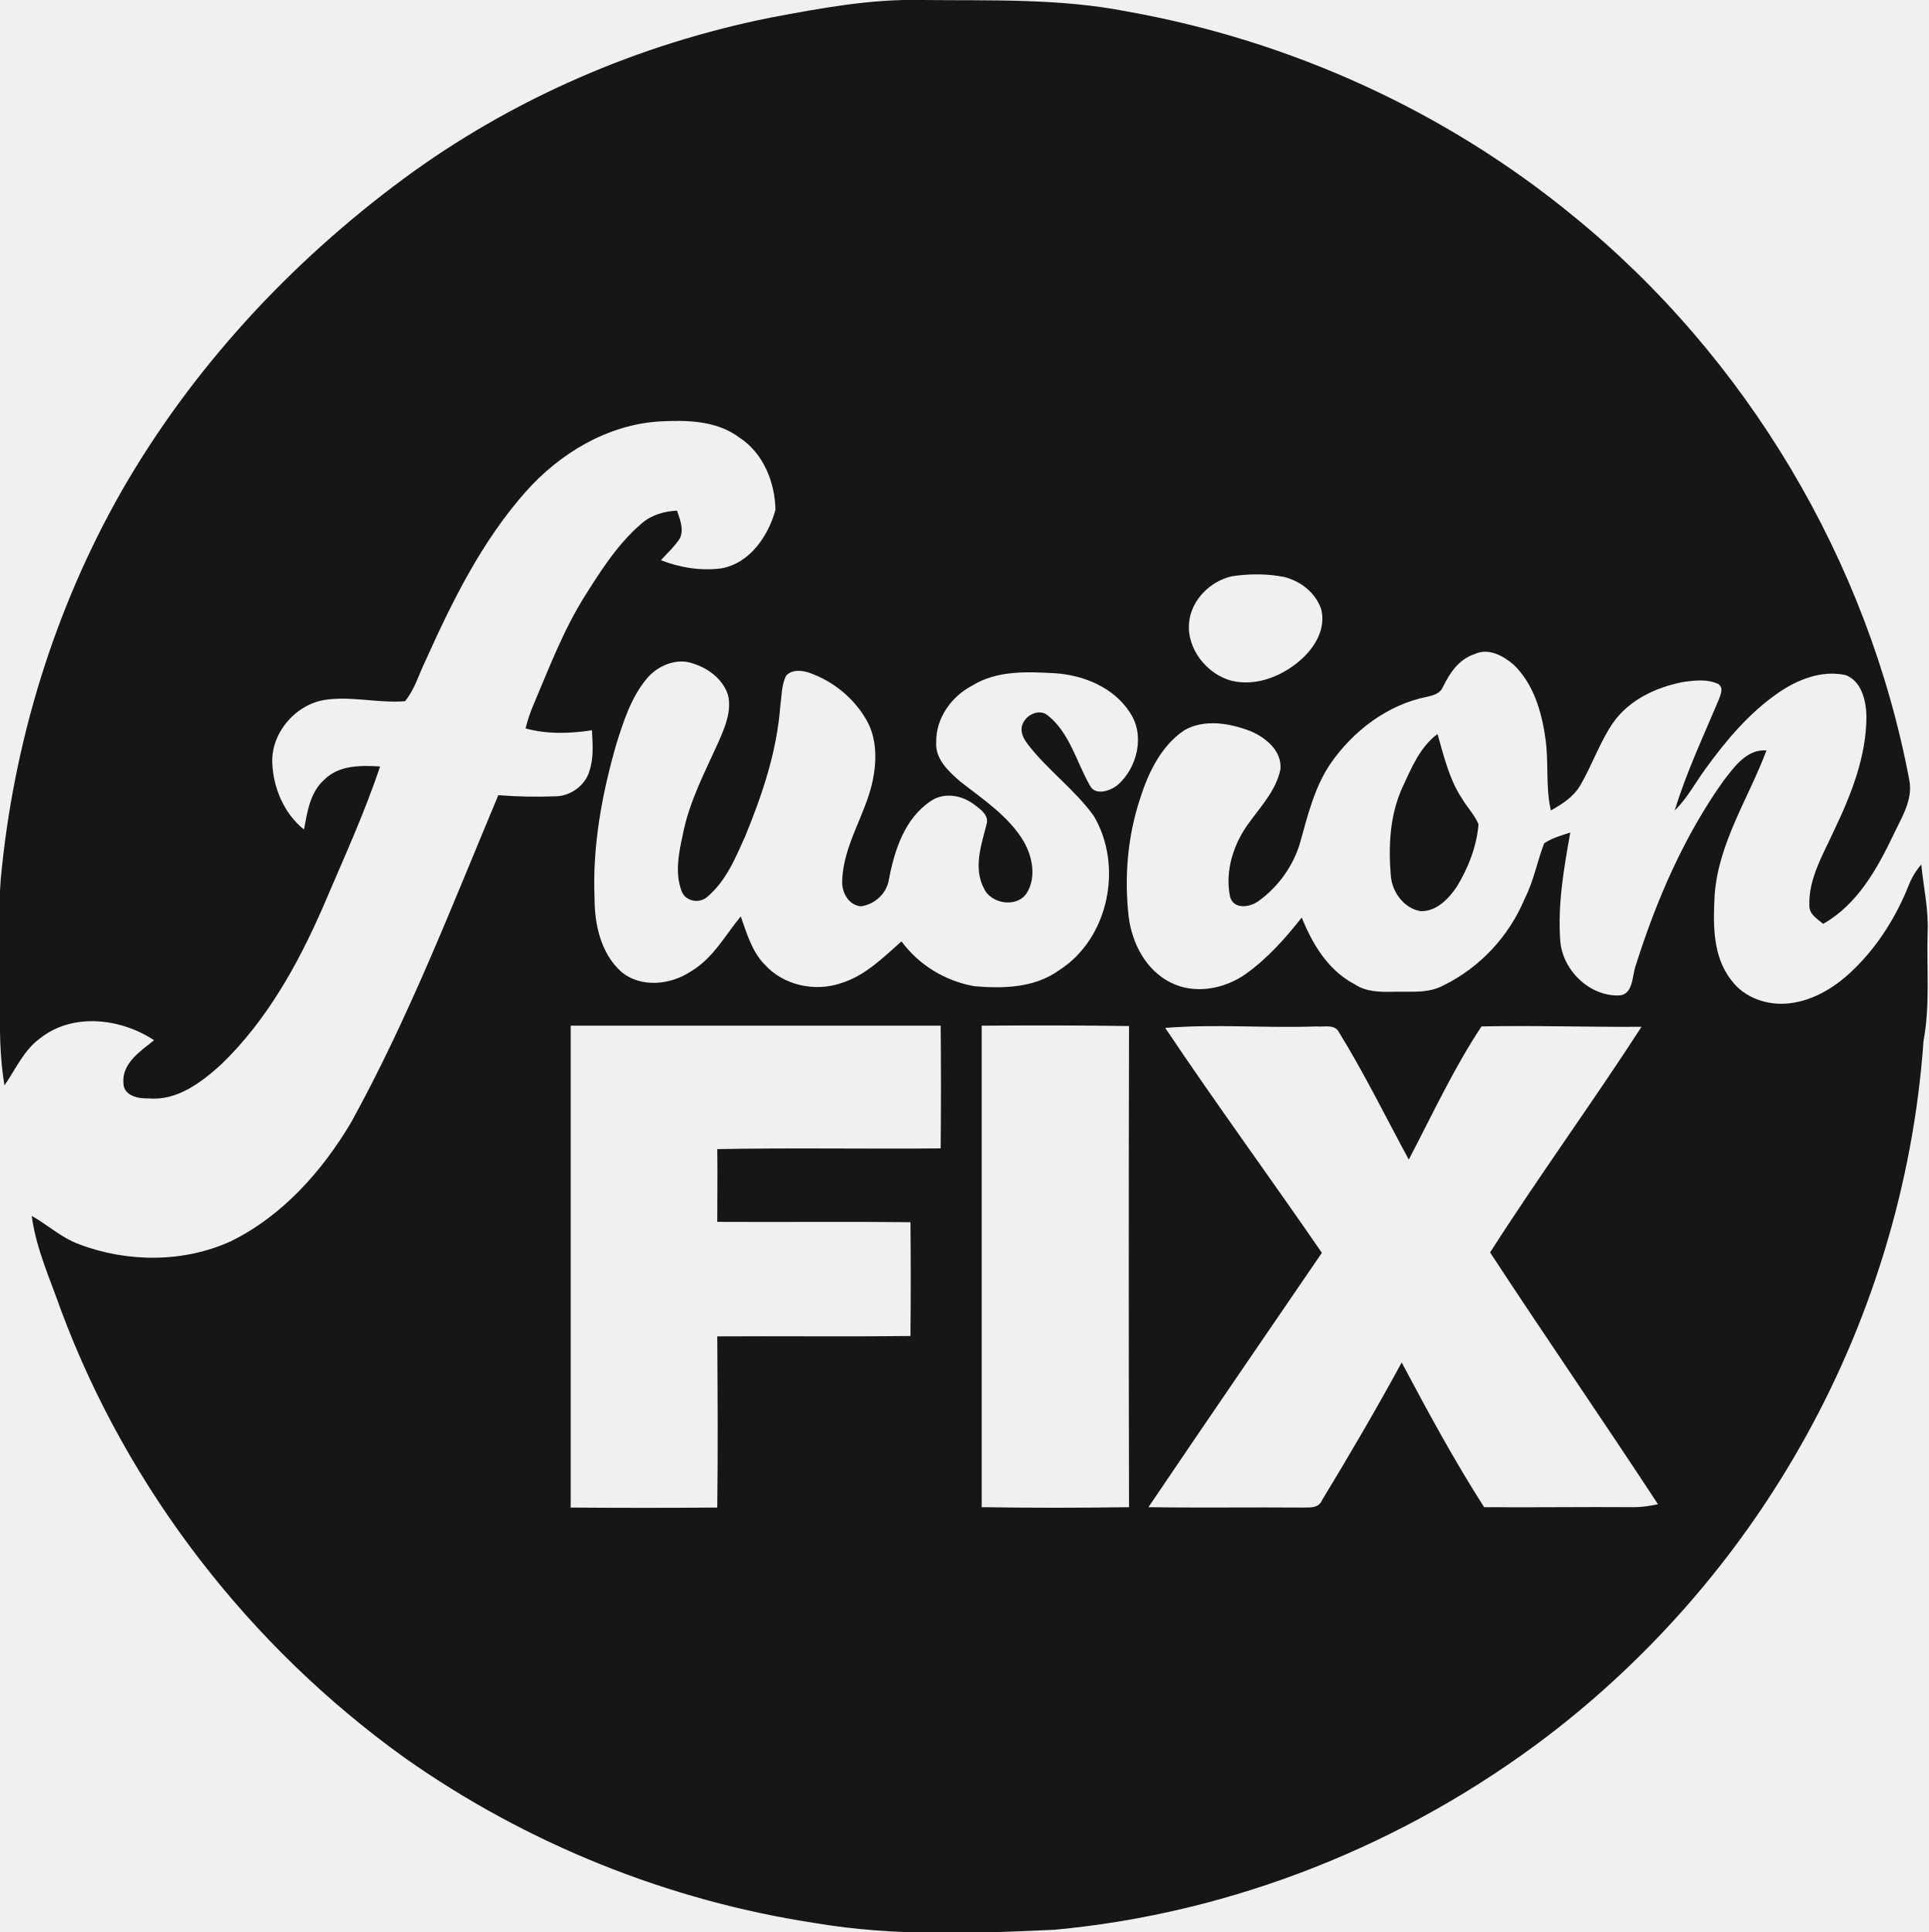
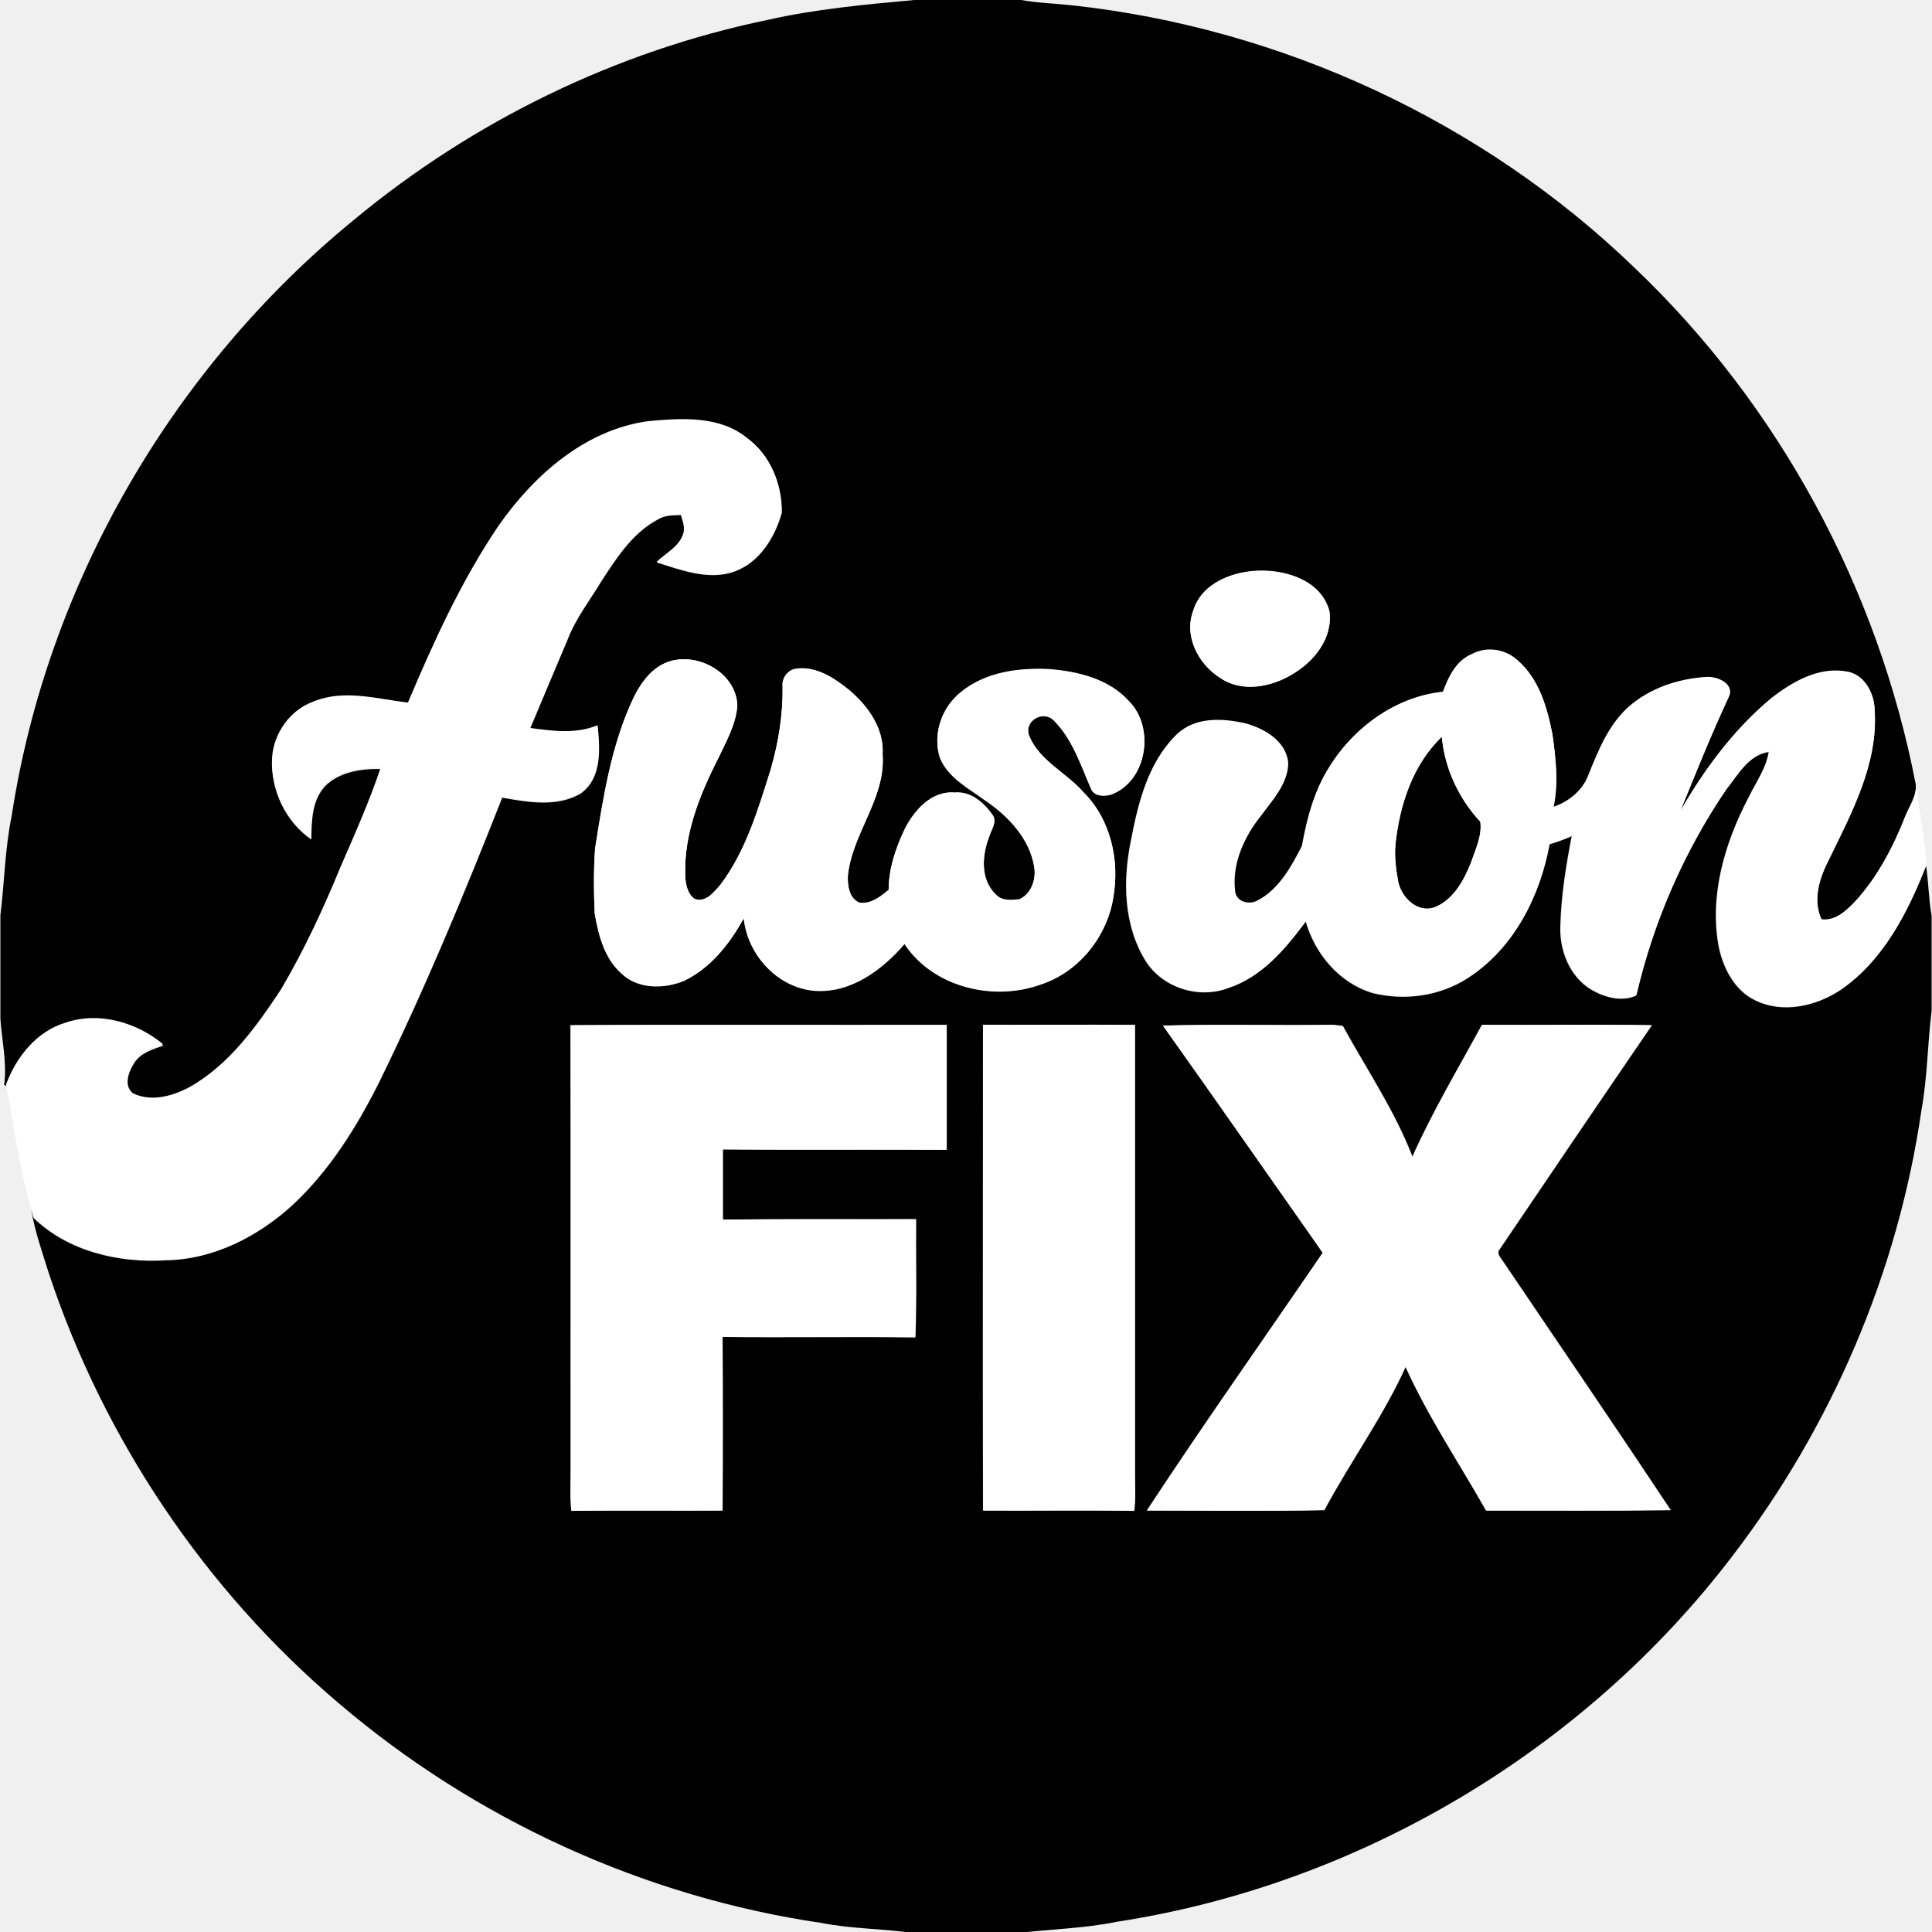
- <svg xmlns="http://www.w3.org/2000/svg" version="1.1" id="Layer_1" x="0px" y="0px" viewBox="0 0 517 518" style="enable-background:new 0 0 517 518;" xml:space="preserve">
+ <svg xmlns="http://www.w3.org/2000/svg" version="1.1" id="Layer_1" x="0px" y="0px" viewBox="0 0 512 512" style="enable-background:new 0 0 512 512;" xml:space="preserve">
  <style type="text/css">
- 	.st0{fill:#161616;}
+ 	.st0{fill:#FFFFFF;}
</style>
-   <g id="_x23_161616ff">
-     <path class="st0" d="M206.7,4.7c13.3-2.5,26.7-5,40.2-4.7c18.5,0.2,37.2-0.5,55.4,3.1C346,10.9,387.6,29.8,421.9,58   c46.4,37.8,78.9,92.3,90,151.2c1,5.3-2.1,10-4.2,14.5c-4.4,9.2-9.7,18.8-18.9,24c-1.5-1.3-3.7-2.5-3.7-4.8   c-0.3-7.3,3.7-13.8,6.6-20.2c4.6-9.6,8.7-19.9,8.7-30.7c-0.1-4.1-1.3-9.4-5.6-11c-6.4-1.4-12.9,1.2-18.1,4.8   c-7.8,5.4-14,12.8-19.5,20.4c-2.7,3.7-4.9,7.9-8.2,11.1c3.1-10.2,7.7-19.9,11.8-29.7c0.5-1.4,1.4-3.1-0.1-4.2c-3-1.4-6.5-1-9.7-0.5   c-7,1.4-14.1,4.7-18.4,10.7c-3.7,5.3-5.7,11.5-9,17.1c-1.8,3-4.8,4.9-7.8,6.6c-1.5-6.4-0.5-13-1.5-19.5c-1-7.1-3.2-14.5-8.5-19.6   c-2.8-2.4-6.8-4.6-10.5-2.8c-4.1,1.3-6.6,5-8.4,8.7c-0.7,1.8-2.5,2.3-4.2,2.7c-10.7,2.1-20,9.2-26.1,18.1c-4.2,6.3-6,13.7-8,20.9   c-1.8,6.3-5.9,12-11.2,15.8c-2.3,1.7-6.6,2.3-7.6-1.1c-1.5-7,1-14.6,5.3-20.2c3.2-4.4,7.1-8.6,8.2-14.1c0.4-4.9-4-8.5-8.1-10.2   c-5.5-2.1-12.3-3.3-17.7-0.2c-6.2,4.2-9.6,11.3-11.8,18.2c-3.4,10.2-4.3,21.1-3.1,31.8c0.9,7.1,4.6,14.3,11.2,17.6   c6.4,3.3,14.4,1.8,20.1-2.2c5.9-4.2,10.7-9.6,15.1-15.2c2.9,7.2,7.1,14.2,14.2,17.9c3.1,2.1,7,2.1,10.7,2c4.4-0.1,9,0.5,13.1-1.7   c9.8-4.8,17.6-13.2,21.8-23.3c2.4-4.7,3.3-9.9,5.2-14.8c2.1-1.4,4.6-2.1,7-2.9c-1.7,9.5-3.4,19.2-2.7,28.9   c0.5,7.8,7.6,14.9,15.5,14.8c4.2,0,3.7-5.3,4.8-8.2c5.5-17.4,12.9-34.5,23.5-49.4c2.9-3.7,6.2-8.5,11.5-8.1   c-4.8,12.8-12.9,24.8-13.9,38.8c-0.4,7.7-0.6,16.3,4.4,22.7c3.5,4.9,9.9,7,15.7,6.3c6.8-0.8,12.8-4.7,17.5-9.4   c6.4-6.3,11.2-14.1,14.5-22.4c0.8-2,1.9-3.8,3.3-5.4c0.6,6.1,2,12.1,1.7,18.3c-0.3,9.7,0.7,19.4-1.1,29   c-2.7,38.4-14.3,76.1-33.5,109.5c-17,29.7-40,56-67.2,76.8c-38.2,29.1-84.5,47.6-132.3,52c-21.4,1-43,1.8-64.2-1.8   c-39.4-6-77.4-21.3-110-44.3C67,441.5,34.3,399.4,16.4,351.4c-2.9-8.3-6.7-16.5-7.9-25.4c4.3,2.4,8,5.9,12.7,7.6   c12.9,4.9,28,5,40.7-0.8c13.8-6.8,24.4-18.7,32.2-31.8c15.5-28.1,27.1-58.2,39.5-87.8c5.1,0.4,10.2,0.5,15.3,0.3c4,0,8-2.9,9.1-6.7   c1.2-3.5,0.9-7.3,0.7-11c-5.9,0.9-12,1.1-17.8-0.5c0.6-2.4,1.4-4.7,2.4-7c4.1-9.7,7.9-19.6,13.5-28.5c4.4-7,9-14.2,15.4-19.6   c2.6-2.2,5.9-3.1,9.3-3.3c0.8,2.3,1.9,5,0.8,7.4c-1.4,2.2-3.4,4-5.1,5.9c5.1,2,10.7,2.9,16.1,2.2c7.7-1.3,12.7-8.7,14.6-15.7   c-0.1-7.4-3.3-15.3-9.7-19.4c-6.1-4.6-14.2-4.7-21.5-4.3c-13.9,0.9-26.7,8.6-35.8,18.9c-11.7,13.2-19.6,29.2-26.8,45.2   c-1.8,3.7-2.9,7.7-5.5,10.9c-7.3,0.6-14.6-1.5-21.8-0.3c-7.8,1.4-14.2,9-13.8,17c0.3,6.6,3.2,13.5,8.5,17.7   c0.9-4.7,1.6-10,5.5-13.4c3.9-3.9,9.8-3.8,14.9-3.5c-4.3,12.9-10.1,25.4-15.4,37.9c-6.7,15.3-15,30.2-27.1,41.9   c-5.4,4.9-11.9,9.9-19.6,9.2c-2.7,0.1-6.6-0.7-6.7-4c-0.5-5.4,4.5-8.6,8.2-11.6c-8.9-5.9-21.9-7.5-30.7-0.4   c-4.3,3.2-6.4,8.2-9.4,12.5c-1.8-10.7-1.1-21.5-1.2-32.3c0-7.7-0.4-15.4,0.2-23c3.4-36.5,14.3-72.3,32.5-104.2   C51.5,98.8,77.7,70.5,108.1,48C137.2,26.5,171.2,11.8,206.7,4.7 M330.3,154.5c-5.8,1.3-10.9,6.3-11.5,12.4   c-0.7,7,4.7,13.8,11.3,15.6c6.9,1.7,14.2-1.4,19.2-6.1c3.5-3.3,6.2-8.1,4.9-13.1c-1.5-4.4-5.5-7.5-9.9-8.6   C339.8,153.8,335,153.8,330.3,154.5 M173.2,182.2c-4,4.9-6,11.1-7.9,17.1c-3.9,13.5-6.5,27.5-5.9,41.6c0,7,1.7,14.6,7,19.5   c5.3,4.6,13.4,3.7,18.9,0c5.9-3.5,9.1-9.6,13.3-14.7c1.6,4.5,3,9.5,6.5,13c5,5.5,13.4,7.3,20.4,4.9c6.5-2,11.3-6.9,16.2-11.2   c4.6,6.3,11.7,10.6,19.4,12c7.8,0.7,16.3,0.5,22.9-4.3c13.3-8.5,17.2-28,9.2-41.4c-5-6.9-12-12-17.3-18.7c-1.1-1.4-2.2-3-2-4.9   c0.4-3,4.4-5.4,7-3.3c5.9,4.7,7.7,12.5,11.3,18.8c1.4,2.8,5.3,1.5,7.3,0c5.4-4.6,7.6-13.5,3.4-19.6c-4.3-6.7-12.4-10-20.1-10.5   c-7.4-0.4-15.5-0.8-22.1,3.3c-5.6,2.9-9.8,8.7-9.7,15.2c-0.3,4.5,3.3,7.8,6.4,10.5c6.1,4.8,12.9,9.2,17,16   c2.4,4.1,3.5,9.7,0.9,13.9c-2.6,4.1-9.6,3-11.5-1.2c-2.9-5.5-0.7-11.7,0.7-17.2c0.7-2.4-1.6-4-3.2-5.2c-3.3-2.6-8.2-3.5-11.8-1   c-7,4.7-9.7,13.2-11.2,21.1c-0.6,3.7-3.8,6.6-7.5,7.1c-3.3-0.3-5.2-3.8-5-6.9c0.3-9.6,6.3-17.7,8.2-26.9c1.1-5.5,1.1-11.6-1.9-16.5   c-3.3-5.6-8.7-10-14.8-12.2c-2.1-0.8-4.8-1.1-6.5,0.6c-1.3,2.5-1.2,5.4-1.6,8.2c-0.9,12.1-4.8,23.7-9.4,34.9   c-2.6,5.8-5.1,11.9-10,16.1c-2.1,2.1-6.1,1.5-7.1-1.5c-1.8-4.9-0.7-10.2,0.4-15.2c1.7-8.7,5.9-16.6,9.5-24.6   c1.7-3.9,3.6-8.2,2.6-12.6c-1.3-4.2-5.2-7.2-9.4-8.5C181.5,176.3,176.2,178.4,173.2,182.2 M153,275c0,43,0,86.1,0,129.2   c13.1,0.1,26.2,0.1,39.3,0c0.2-15.3,0.1-30.6,0-45.9c17.3-0.1,34.5,0.1,51.8-0.1c0.1-10.2,0.1-20.3,0-30.5   c-17.3-0.2-34.5,0-51.8-0.1c0-6.5,0.1-13,0-19.5c20-0.4,39.9,0,59.9-0.2c0.1-11,0.1-21.9,0-32.9C219.1,275,186,275,153,275    M263.2,275c0,43,0,86,0,129.1c13.2,0.2,26.3,0.2,39.5,0c-0.1-43-0.1-86,0-129C289.5,274.9,276.3,274.9,263.2,275 M312.4,275.6   c13.6,20.3,28.1,40.1,42,60.3c-15.5,22.7-31.1,45.4-46.5,68.2c13.7,0.2,27.3,0,41,0.1c2-0.1,4.5,0.4,5.5-1.9   c7.4-12.2,14.6-24.5,21.4-37c7,13.2,14.1,26.3,22.1,38.8c13.3,0.1,26.7-0.1,40,0c2.2,0,4.4-0.3,6.6-0.8   c-14.8-22.6-30.2-44.9-45-67.5c13.1-20.5,27.4-40.1,40.6-60.5c-14.3,0.1-28.6-0.4-42.9-0.1c-7.5,11.3-13.2,23.7-19.5,35.7   c-6.2-11.4-11.9-23.1-18.7-34.1c-1.1-2.3-4-1.4-6-1.6C339.5,275.7,325.9,274.5,312.4,275.6z" />
-     <path class="st0" d="M376,211.1c2.4-5.2,4.7-10.8,9.4-14.3c1.7,5.9,3.1,12,6.5,17.2c1.4,2.4,3.4,4.4,4.5,7   c-0.5,5.9-2.7,11.6-5.8,16.7c-2.2,3.3-5.5,6.7-9.7,6.6c-4.4-0.7-7.6-5-8-9.3C372.2,226.9,372.6,218.5,376,211.1z" />
+   <g id="_x23_000000ff">
+     <path d="M242.3,0h28.3c4.4,0.8,8.9,0.9,13.4,1.4c55.5,6,108.9,30.7,149.1,69.5c38.3,36.4,64.6,85.1,74.6,137   c0.3,3.1-1.6,5.6-2.7,8.3c-3.2,8.1-7.3,16-13.2,22.6c-2.4,2.5-5.3,5.4-9.1,4.9c-2.4-5.2-0.5-11,2-15.9c6-12.4,13-25.4,12.1-39.6   c-0.1-4.5-2.8-9.7-7.7-10.2c-7.3-1.1-14.2,2.9-19.8,7.2c-9.9,8.2-17.6,18.7-24,29.8c4.1-10.1,8.2-20.3,12.8-30.2   c1.8-3.6-3.2-5.6-6.1-5.3c-7.4,0.5-14.9,3-20.5,8c-5.3,4.8-8,11.7-10.6,18.1c-1.6,4-5.2,6.9-9.2,8.3c1.4-6.4,0.6-12.9-0.3-19.3   c-1.4-7.1-3.5-14.7-9.3-19.6c-3.2-2.9-8.1-3.6-12-1.6c-4.2,1.7-6.3,6.1-7.8,10.1c-12.4,1.2-23.5,9.2-30,19.7c-4,6.3-6,13.7-7.3,21   c-2.8,5.5-6.1,11.5-11.7,14.5c-2.4,1.5-6,0.5-6.2-2.6c-0.8-7.2,2.6-14.4,7-19.9c3.1-4.1,7.1-8.4,7.1-13.9c-0.6-5.8-6.3-9-11.3-10.4   c-6.1-1.5-13.5-1.8-18.3,3c-7.4,7.3-10,17.9-11.9,27.8c-2.2,10.6-2,22.5,3.9,32c4.5,7.1,14,10.1,21.8,7.2   c8.9-2.9,15.2-10.4,20.6-17.7c2.5,8.7,9,16.4,17.8,19c8.5,2.1,17.8,0.8,25.2-4c12-7.8,19-21.6,21.5-35.4c2-0.6,4.1-1.3,6-2.2   c-1.5,7.8-2.8,15.7-3,23.7c-0.3,6.5,2.4,13.5,8.2,17c3.5,2,7.9,3.3,11.8,1.6c4.5-19.4,12.6-38,23.8-54.5c3.1-3.9,6-9.3,11.4-10.1   c-0.7,4.5-3.5,8.2-5.4,12.2c-6.3,12-10.4,26-7.8,39.6c1.2,5.6,4.2,11.4,9.6,14c7.3,3.6,16.1,1.6,22.6-2.7   c11.4-7.8,17.9-20.6,22.7-33.1c0.7,4.4,0.7,9,1.5,13.4v25.2c-1.1,8.7-1.1,17.6-2.7,26.3c-6.2,42.9-23.8,83.9-50.2,118.3   c-39.3,51.5-99,87-163.1,96.8c-8.7,1.8-17.5,1.9-26.3,3h-27.3c-8.2-1.2-16.5-1.1-24.6-2.7c-47-6.9-91.8-27.4-127.9-58.2   c-35.4-30-62.3-70-76.9-114.1c-1.7-5.5-3.7-11-4.6-16.7c0.2,0.7,0.4,1.5,0.6,2.2C18,331.6,31.4,334.8,44,334   c12.6-0.2,24.4-6.3,33.5-14.6c9.9-9.2,17.1-20.8,23.1-32.8c12-24.5,22.5-49.8,32.5-75.2c6.8,1.2,14.5,2.6,20.8-1.1   c5.7-4.1,5.1-11.8,4.5-17.9c-5.7,2.4-12,1.4-17.9,0.7c3.3-7.9,6.6-15.7,9.9-23.5c2.2-5.8,6.1-10.7,9.2-15.9   c4-6.1,8.2-12.6,14.9-16.1c1.8-1.1,4-1,6-1.1c0.5,1.6,1.2,3.3,0.7,5c-1.1,3.5-4.7,5.2-7.1,7.6c6.5,2,13.7,4.8,20.5,2.4   c6.7-2.4,10.8-9.1,12.6-15.6c0.1-7.5-3-15.2-9.2-19.7c-7.3-5.9-17.3-5.2-26.1-4.4c-16.8,2.2-30.2,14.2-39.6,27.6   c-10,14.7-17.3,30.9-24.1,47.2c-8.2-1.1-16.9-3.6-25-0.3c-6.2,2.2-10.6,8.4-11,14.9c-0.5,8.2,3.5,16.6,10.3,21.3   c0.1-4.9,0.1-10.3,3.7-14.2c3.9-3.8,9.6-4.6,14.8-4.5c-3.1,8.9-6.9,17.6-10.6,26.2c-4.6,11.2-9.8,22.3-15.9,32.7   c-6.4,9.9-13.7,19.9-24.2,25.8c-4.5,2.3-10.2,4-15,1.6c-2.6-2.2-1.3-6,0.3-8.4c1.7-2.7,4.9-3.6,7.7-4.6c-7-5.8-17-8.7-25.8-5.7   c-7.7,2.3-13.2,9.1-15.8,16.4c-0.2-0.1-0.5-0.2-0.6-0.3c0.8-5.8-0.6-11.7-1-17.5v-27.4c1.1-8.8,1.2-17.7,3-26.4   c9.4-61.5,42.7-118.8,90.9-158.1C125.5,32,163.3,13.6,203.3,5.3C216.1,2.4,229.2,1.2,242.3,0 M316.2,161.9   c-2.5,6.7,1.4,14.2,7.2,17.7c5.7,4,13.5,2.5,19.1-1c5.8-3.4,10.8-9.6,9.8-16.7c-2.1-7.9-11-10.8-18.3-10.7   C326.9,151.3,318.4,154.4,316.2,161.9 M179,174.9c-5.5,0.9-9.1,5.8-11.3,10.5c-5.8,12.4-7.9,26.1-10,39.5   c-0.4,5.7-0.3,11.5-0.1,17.2c1,5.8,2.6,12.1,7.3,16.1c4.3,4,11.1,3.9,16.3,1.8c7.1-3.4,12.2-9.9,15.9-16.6   c1,9.6,8.9,18.4,18.8,19.2c9.5,0.7,17.9-5.5,23.8-12.4c7.6,11.5,23.6,15.3,36.2,10.7c10-3.3,17.4-12.6,19.1-22.8   c1.8-9.9-0.6-20.9-7.9-28.1c-4.5-5.2-11.5-8.2-14.3-14.8c-1.7-4,3.6-7.2,6.5-4.2c4.9,4.9,7.1,11.8,9.8,18c0.9,2.2,3.6,2.1,5.4,1.6   c9.5-3.6,11.6-17.7,4.7-24.7c-5.3-5.9-13.5-7.9-21.2-8.5c-8.1-0.4-17,0.8-23.5,6.2c-5,4-7.4,11.1-5.4,17.3c2.2,5.3,7.5,8,11.9,11.2   c6.2,4.2,11.9,10.2,13.1,17.8c0.5,3.2-0.8,7.2-4,8.5c-2.1,0.2-4.6,0.5-6.2-1.3c-4.1-3.9-3.7-10.3-1.8-15.2c0.5-1.9,2.2-3.9,1-5.8   c-2.3-3.2-5.9-6.3-10.1-6c-6.1-0.6-10.7,4.6-13.2,9.6c-2.4,5.1-4.3,10.6-4.3,16.2c-2.2,1.8-4.6,3.8-7.7,3.4   c-2.8-1.2-3.3-4.7-3.1-7.3c1.2-11.2,10-20.4,9.2-32c0.5-6.9-3.9-12.9-8.9-17.1c-3.9-3.2-8.8-6.4-14.1-5.6c-2.1,0.3-3.8,2.6-3.5,4.7   c0.1,7.5-1.1,14.9-3.2,22.1c-3.3,10.4-6.5,21.3-13.1,30.2c-1.8,2-4,5.1-7,4c-1.9-1.4-2.4-4-2.5-6.2c-0.4-10.9,3.8-21.4,8.7-31   c2.1-4.5,4.7-8.9,5.1-14C195.2,179,186.4,173.6,179,174.9 M151.2,271.7c0.1,39.4,0,78.9,0,118.3c0,3.5-0.2,7,0.2,10.4   c13.3-0.2,26.7,0,40-0.1c0-15.3,0.1-30.6,0-46c17,0.2,34.1-0.1,51.1,0.1c0.4-10.4,0.1-20.9,0.2-31.3c-17.1,0-34.1-0.1-51.2,0.1   c0-6.2,0-12.4,0-18.6c19.8,0.1,39.6,0,59.3,0.1c0-11,0-22.1,0-33.1C217.7,271.7,184.4,271.5,151.2,271.7 M260.5,271.6   c0,42.9-0.1,85.8,0,128.7c13.3,0.1,26.7-0.1,40,0.1c0.4-3.1,0.2-6.3,0.2-9.4c0-39.8,0-79.6,0-119.4   C287.4,271.6,273.9,271.6,260.5,271.6 M308.2,271.8c14.2,20,28.2,40.2,42.5,60.2c-15.5,22.8-31.4,45.3-46.6,68.3   c15.6,0,31.2,0.2,46.9-0.1c6.9-12.9,15.6-24.8,21.6-38.1c6,13.4,14.2,25.5,21.4,38.2c16.2,0,32.5,0.1,48.8-0.1   c-14.6-22-29.5-43.8-44.3-65.7c-0.6-1-2.1-2.3-1-3.5c13.4-19.8,26.8-39.6,40.3-59.3c-15-0.3-30,0-44.9-0.1   c-6.4,11.6-13.1,23-18.5,35.1c-4.7-12.3-12.2-23.3-18.5-34.8c-0.7-0.1-2-0.3-2.7-0.3C338.1,271.8,323.2,271.4,308.2,271.8z" />
+     <path d="M369.8,223.9c1-10.4,4.5-21.3,12.3-28.7c0.8,8.3,4.5,16.4,10.2,22.5c0.5,3.8-1.3,7.4-2.5,10.9c-1.9,4.8-4.8,10.1-9.9,11.9   c-4.4,1.3-8.3-2.6-9.3-6.6C370,230.7,369.5,227.3,369.8,223.9z" />
+   </g>
+   <g id="_x23_ffffffff">
+     <path class="st0" d="M132.2,139.2c9.4-13.4,22.9-25.3,39.6-27.6c8.8-0.8,18.8-1.5,26.1,4.4c6.2,4.5,9.3,12.2,9.2,19.7   c-1.9,6.5-5.9,13.2-12.6,15.6c-6.8,2.4-13.9-0.3-20.5-2.4c2.5-2.4,6.1-4.1,7.1-7.6c0.5-1.7-0.3-3.4-0.7-5c-2.1,0.1-4.2,0-6,1.1   c-6.7,3.4-10.9,9.9-14.9,16.1c-3.1,5.3-7,10.2-9.2,15.9c-3.3,7.9-6.6,15.7-9.9,23.5c5.9,0.8,12.2,1.7,17.9-0.7   c0.6,6.1,1.2,13.8-4.5,17.9c-6.3,3.6-14,2.3-20.8,1.1c-9.9,25.4-20.5,50.7-32.5,75.2c-6,12-13.2,23.6-23.1,32.8   c-9.1,8.4-20.9,14.5-33.5,14.6c-12.5,0.7-26-2.4-35.1-11.5c-0.2-0.8-0.3-1.5-0.6-2.2c-3.2-10.7-4.5-21.8-6.6-32.7   c2.7-7.3,8.1-14.1,15.8-16.4c8.8-3,18.8-0.1,25.8,5.7c-2.8,1-6,1.9-7.7,4.6c-1.6,2.4-2.9,6.2-0.3,8.4c4.8,2.4,10.5,0.8,15-1.6   c10.5-5.9,17.7-16,24.2-25.8c6.2-10.5,11.3-21.5,15.9-32.7c3.8-8.7,7.6-17.3,10.6-26.2c-5.2,0-11,0.7-14.8,4.5   c-3.5,3.8-3.6,9.3-3.7,14.2c-6.8-4.7-10.8-13.1-10.3-21.3c0.4-6.5,4.8-12.7,11-14.9c8-3.3,16.8-0.7,25,0.3   C114.9,170.1,122.3,153.8,132.2,139.2z" />
+     <path class="st0" d="M316.2,161.9c2.2-7.4,10.7-10.6,17.8-10.6c7.3-0.1,16.2,2.8,18.3,10.7c1,7.1-4,13.3-9.8,16.7   c-5.6,3.4-13.4,4.9-19.1,1C317.6,176.1,313.7,168.6,316.2,161.9z" />
+     <path class="st0" d="M390.1,173.3c3.9-2.1,8.8-1.3,12,1.6c5.7,4.9,7.9,12.5,9.3,19.6c0.9,6.4,1.6,12.9,0.3,19.3   c4-1.3,7.7-4.3,9.2-8.3c2.6-6.5,5.3-13.3,10.6-18.1c5.6-5,13.1-7.5,20.5-8c2.9-0.3,7.8,1.7,6.1,5.3c-4.6,9.9-8.7,20.1-12.8,30.2   c6.4-11.1,14.2-21.6,24-29.8c5.6-4.4,12.5-8.4,19.8-7.2c4.9,0.6,7.6,5.7,7.7,10.2c1,14.2-6,27.2-12.1,39.6   c-2.5,4.8-4.4,10.6-2,15.9c3.8,0.5,6.7-2.4,9.1-4.9c5.9-6.5,10-14.4,13.2-22.6c1.1-2.7,3-5.2,2.7-8.3c0.8,7.1,2.4,14.1,2.9,21.3   c-4.9,12.5-11.4,25.3-22.7,33.1c-6.5,4.3-15.4,6.3-22.6,2.7c-5.4-2.6-8.4-8.4-9.6-14c-2.6-13.6,1.5-27.6,7.8-39.6   c1.9-4,4.6-7.7,5.4-12.2c-5.4,0.8-8.3,6.2-11.4,10.1c-11.2,16.5-19.3,35.1-23.8,54.5c-3.9,1.7-8.3,0.5-11.8-1.6   c-5.8-3.5-8.5-10.5-8.2-17c0.2-8,1.6-15.9,3-23.7c-1.9,0.9-4,1.6-6,2.2c-2.5,13.8-9.4,27.6-21.5,35.4c-7.4,4.8-16.7,6.1-25.2,4   c-8.9-2.6-15.3-10.3-17.8-19c-5.4,7.3-11.6,14.8-20.6,17.7c-7.8,2.9-17.3,0-21.8-7.2c-5.9-9.5-6.1-21.3-3.9-32   c1.9-9.9,4.5-20.5,11.9-27.8c4.8-4.8,12.2-4.4,18.3-3c5.1,1.4,10.7,4.7,11.3,10.4c0,5.5-4.1,9.7-7.1,13.9c-4.5,5.6-7.8,12.7-7,19.9   c0.1,3.1,3.8,4.1,6.2,2.6c5.6-3,8.9-9,11.7-14.5c1.2-7.3,3.2-14.7,7.3-21c6.5-10.4,17.6-18.5,30-19.7   C383.8,179.4,385.9,175,390.1,173.3 M369.8,223.9c-0.3,3.4,0.2,6.8,0.8,10.1c1,4,4.9,7.9,9.3,6.6c5.1-1.9,8-7.1,9.9-11.9   c1.2-3.5,3-7.2,2.5-10.9c-5.7-6.1-9.5-14.2-10.2-22.5C374.4,202.6,370.9,213.5,369.8,223.9z" />
+     <path class="st0" d="M179,174.9c7.4-1.3,16.2,4.1,16.4,12.1c-0.4,5-3,9.5-5.1,14c-4.9,9.6-9.1,20.1-8.7,31c0,2.2,0.5,4.8,2.5,6.2   c3,1.1,5.3-2,7-4c6.6-8.9,9.8-19.7,13.1-30.2c2.1-7.2,3.3-14.6,3.2-22.1c-0.3-2.1,1.3-4.4,3.5-4.7c5.3-0.8,10.1,2.4,14.1,5.6   c5,4.2,9.3,10.2,8.9,17.1c0.9,11.6-8,20.8-9.2,32c-0.1,2.7,0.3,6.2,3.1,7.3c3,0.4,5.5-1.6,7.7-3.4c0-5.7,1.9-11.2,4.3-16.2   c2.5-4.9,7.1-10.1,13.2-9.6c4.3-0.4,7.8,2.7,10.1,6c1.2,1.9-0.5,4-1,5.8c-1.9,4.9-2.3,11.3,1.8,15.2c1.6,1.8,4.1,1.5,6.2,1.3   c3.2-1.4,4.5-5.3,4-8.5c-1.2-7.7-6.9-13.7-13.1-17.8c-4.3-3.3-9.7-5.9-11.9-11.2c-2-6.2,0.4-13.2,5.4-17.3   c6.5-5.4,15.3-6.6,23.5-6.2c7.7,0.6,15.9,2.6,21.2,8.5c6.9,6.9,4.9,21.1-4.7,24.7c-1.9,0.5-4.6,0.6-5.4-1.6   c-2.7-6.2-4.9-13.1-9.8-18c-2.9-3-8.2,0.2-6.5,4.2c2.8,6.6,9.8,9.6,14.3,14.8c7.3,7.2,9.7,18.2,7.9,28.1   c-1.7,10.3-9.1,19.5-19.1,22.8c-12.6,4.6-28.6,0.8-36.2-10.7c-5.9,6.9-14.3,13.1-23.8,12.4c-9.9-0.8-17.8-9.5-18.8-19.2   c-3.7,6.8-8.8,13.3-15.9,16.6c-5.2,2.1-12,2.2-16.3-1.8c-4.7-4-6.3-10.3-7.3-16.1c-0.3-5.7-0.3-11.5,0.1-17.2   c2.2-13.4,4.2-27.1,10-39.5C169.9,180.6,173.4,175.8,179,174.9z" />
+     <path class="st0" d="M151.2,271.7c33.2-0.2,66.5,0,99.7-0.1c0,11,0,22.1,0,33.1c-19.8-0.1-39.6,0.1-59.3-0.1c0,6.2,0,12.4,0,18.6   c17.1-0.1,34.1,0,51.2-0.1c-0.1,10.4,0.2,20.9-0.2,31.3c-17-0.2-34.1,0-51.1-0.1c0.1,15.3,0.1,30.6,0,46c-13.3,0.1-26.7-0.1-40,0.1   c-0.4-3.5-0.2-7-0.2-10.4C151.2,350.6,151.3,311.1,151.2,271.7z" />
+     <path class="st0" d="M260.5,271.6c13.4,0,26.9-0.1,40.3,0c0,39.8,0,79.6,0,119.4c0,3.1,0.2,6.3-0.2,9.4c-13.3-0.3-26.7,0-40-0.1   C260.5,357.4,260.5,314.5,260.5,271.6z" />
+     <path class="st0" d="M308.2,271.8c14.9-0.4,29.9,0,44.8-0.2c0.7,0.1,2,0.2,2.7,0.3c6.3,11.5,13.8,22.5,18.5,34.8   c5.4-12.1,12.2-23.5,18.5-35.1c15,0.1,30-0.1,44.9,0.1c-13.5,19.8-26.9,39.5-40.3,59.3c-1.1,1.2,0.5,2.5,1,3.5   c14.8,21.9,29.6,43.7,44.3,65.7c-16.2,0.2-32.5,0.1-48.8,0.1c-7.2-12.7-15.4-24.9-21.4-38.2c-6,13.3-14.7,25.3-21.6,38.1   c-15.6,0.3-31.2,0.1-46.9,0.1c15.1-23,31.1-45.6,46.6-68.3C336.5,312,322.5,291.8,308.2,271.8z" />
  </g>
</svg>
